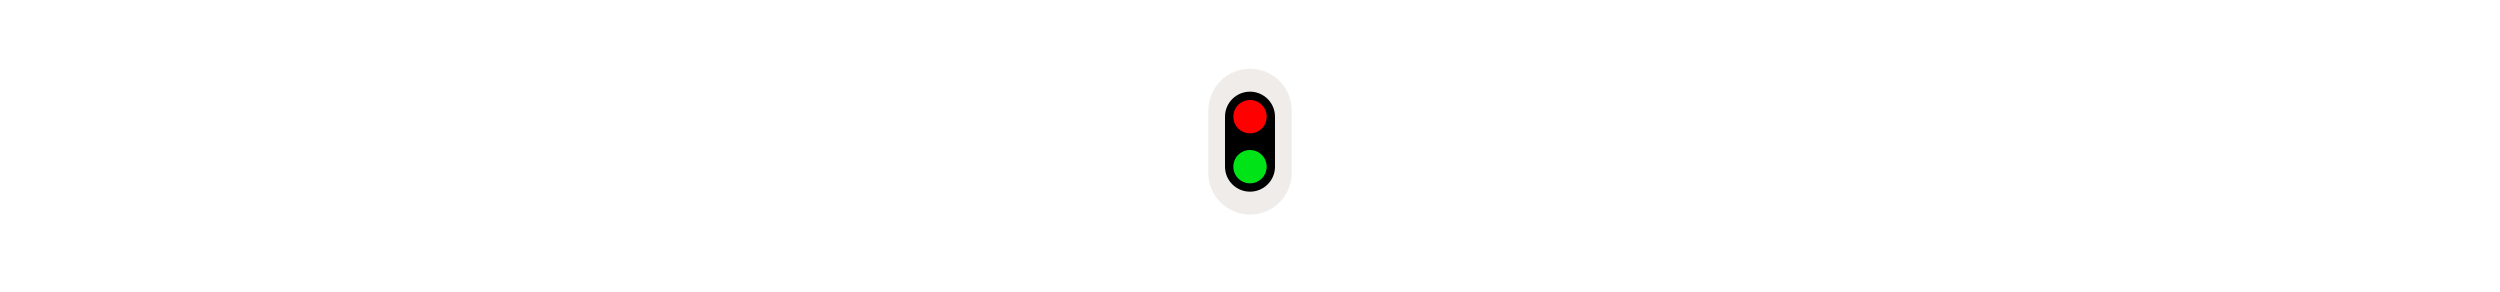
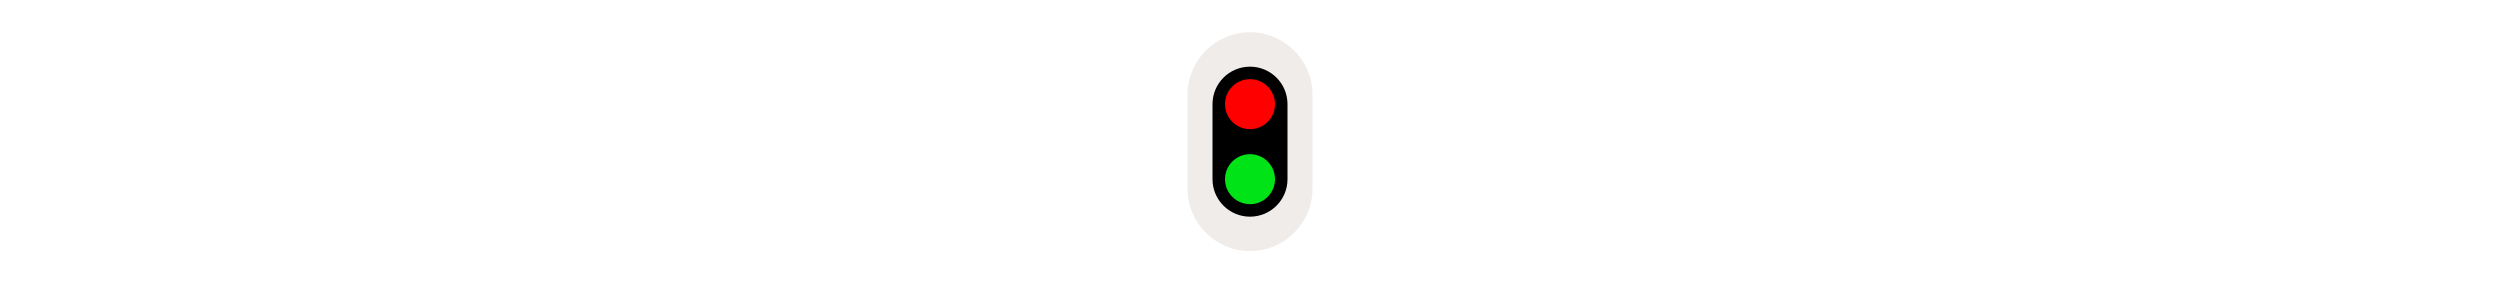
<svg xmlns="http://www.w3.org/2000/svg" width="300" height="35" viewBox="0 0 300 35" fill="none">
-   <g transform="translate(140, 7) scale(1.25 1.25) ">
+   <g transform="translate(135, 2) scale(1.875 1.875) ">
    <path d="M4 5C4 2.791 5.791 1 8 1C10.209 1 12 2.791 12 5V11C12 13.209 10.209 15 8 15C5.791 15 4 13.209 4 11V5Z" fill="#EBE7E4" fill-opacity="0.8" />
  </g>
-   <g transform="translate(144, 11) scale(0.25 0.25) ">
+   <g transform="translate(141, 8) scale(0.375 0.375) ">
    <path d="M12 12C12 5.373 17.373 0 24 0C30.627 0 36 5.373 36 12V36C36 42.627 30.627 48 24 48C17.373 48 12 42.627 12 36V12Z" fill="black" />
    <circle cx="24" cy="12" r="8" fill="#FF0000" />
    <circle cx="24" cy="36" r="8" fill="#00E316" />
  </g>
</svg>
